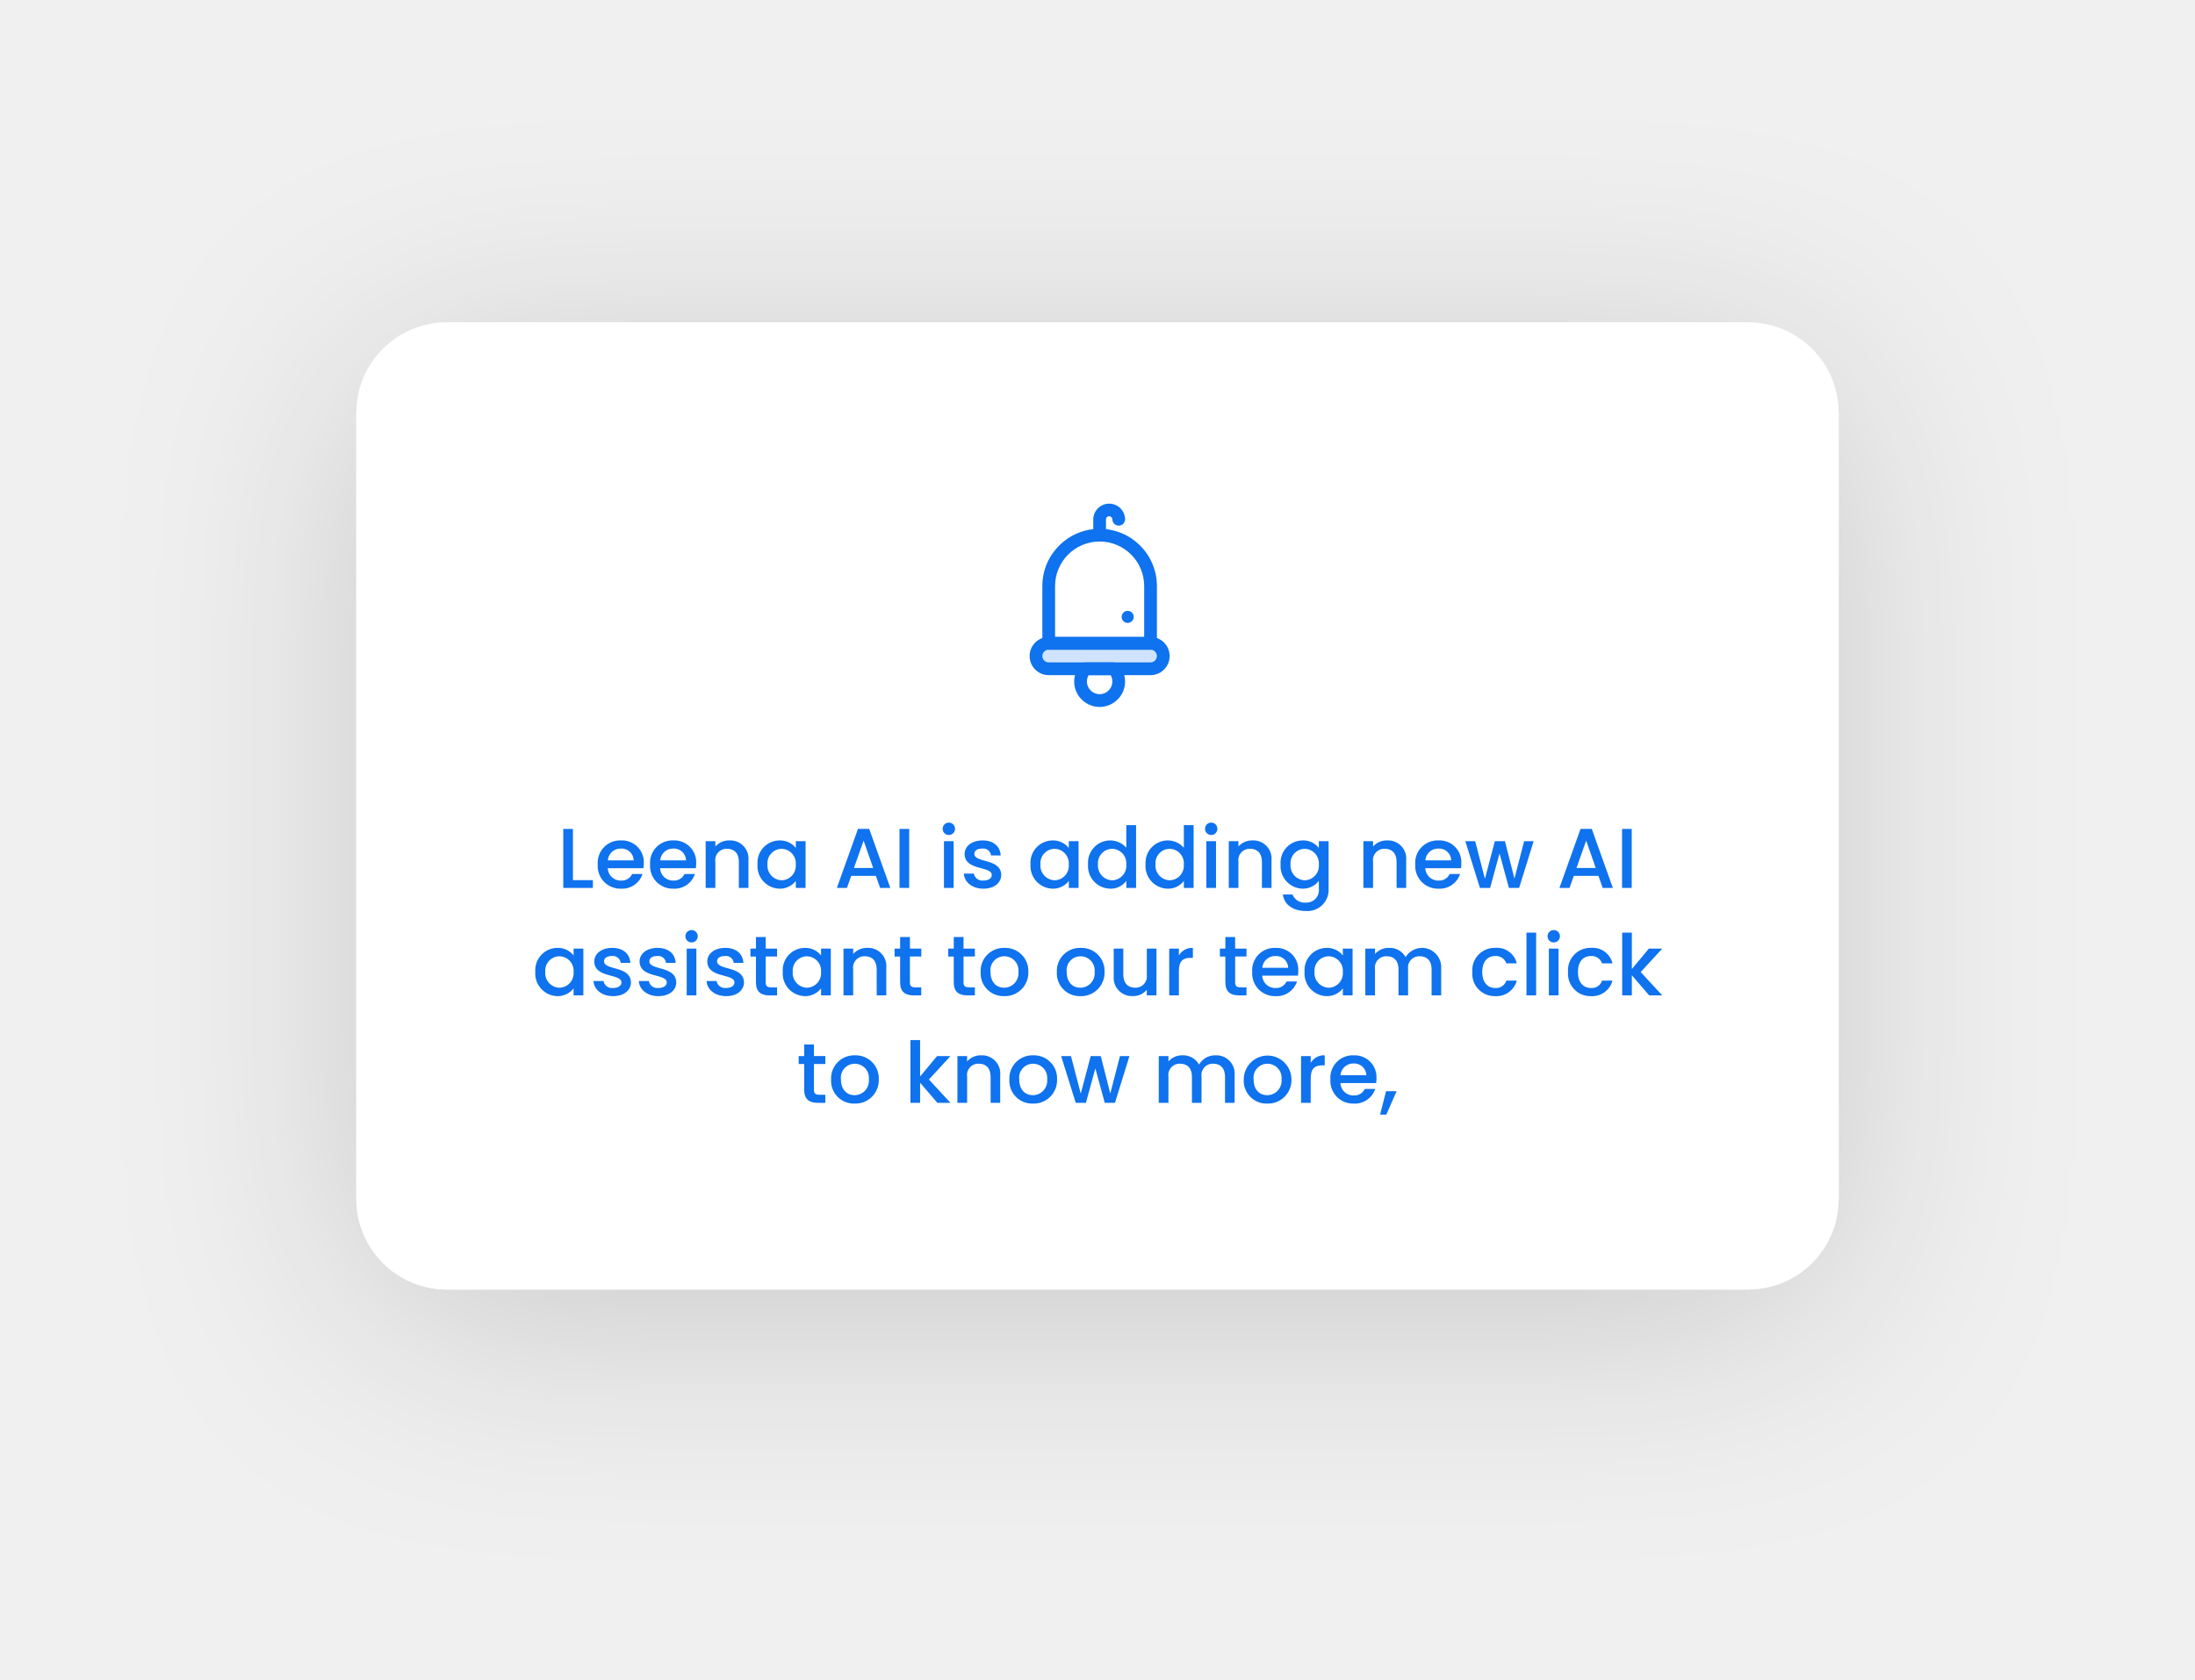
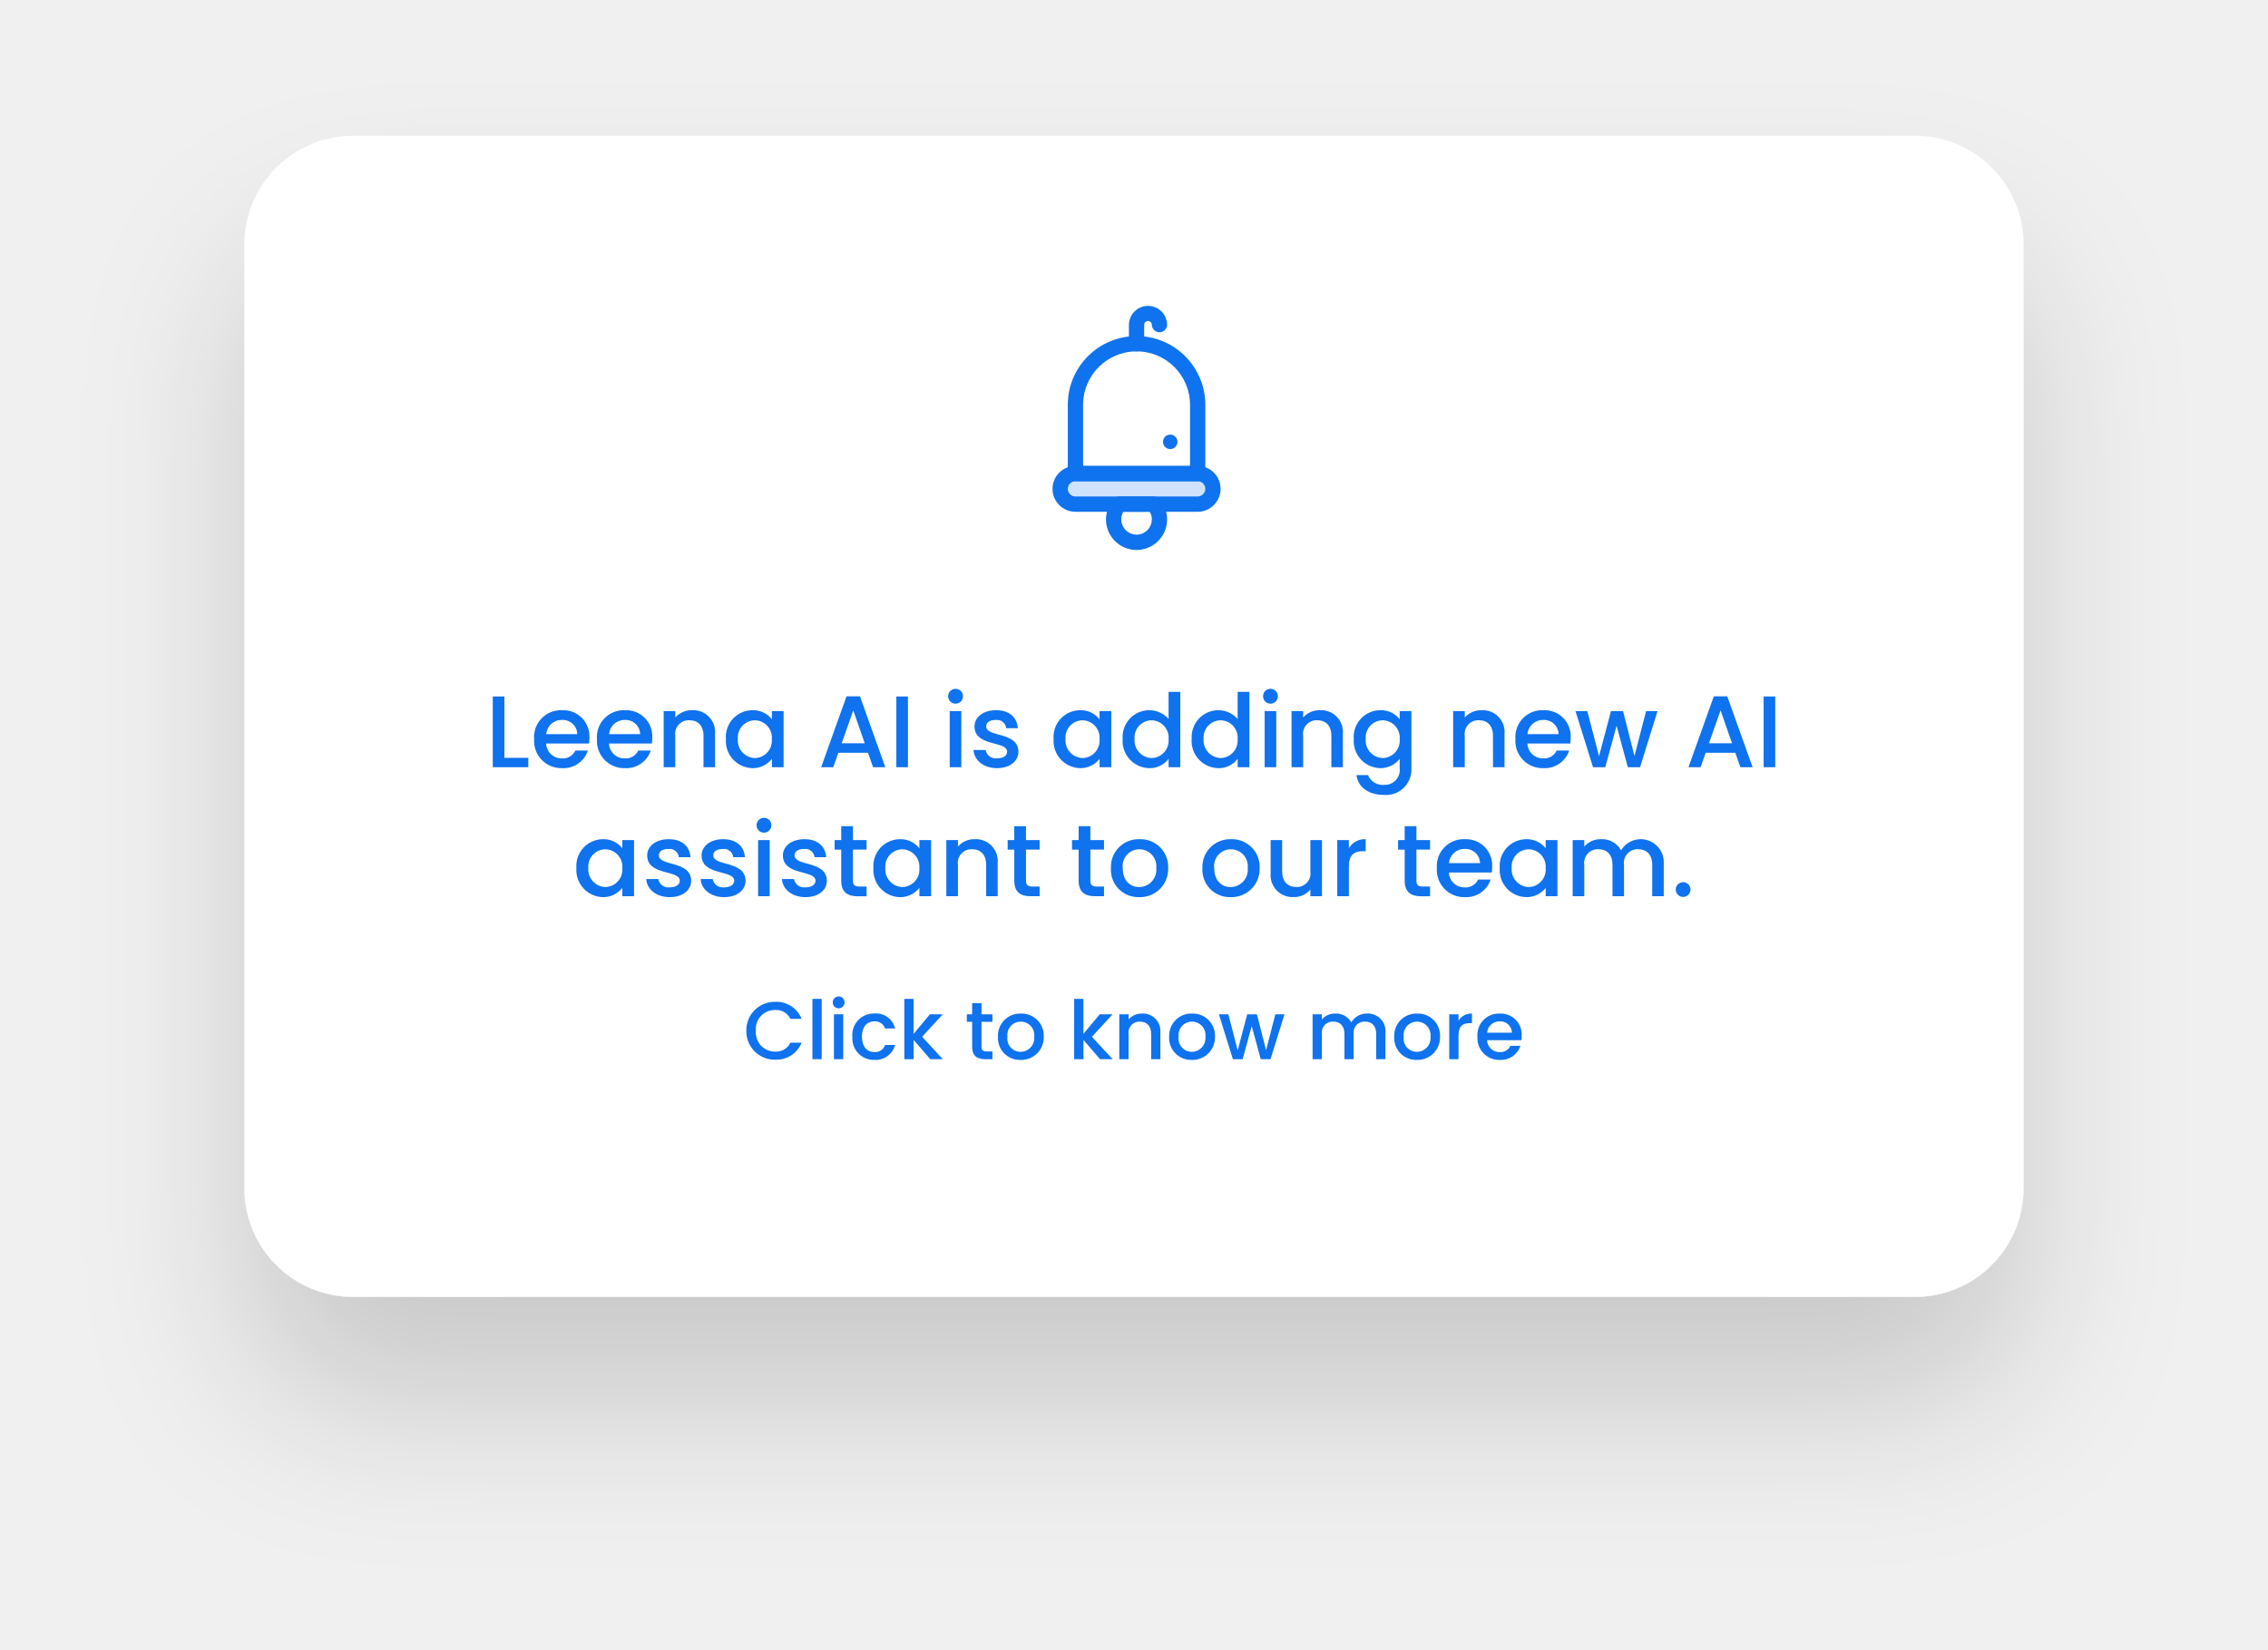
- <svg xmlns="http://www.w3.org/2000/svg" width="388" height="297" viewBox="0 0 388 297">
+ <svg xmlns="http://www.w3.org/2000/svg" width="334" height="243" viewBox="0 0 334 243">
  <defs>
-     <filter id="a" x="0" y="0" width="388" height="297" filterUnits="userSpaceOnUse">
-       <feOffset dy="6" input="SourceAlpha" />
-       <feGaussianBlur stdDeviation="21" result="b" />
+     <filter id="a" x="0" y="0" width="334" height="243" filterUnits="userSpaceOnUse">
+       <feOffset dy="16" input="SourceAlpha" />
+       <feGaussianBlur stdDeviation="12" result="b" />
      <feFlood flood-opacity="0.161" />
      <feComposite operator="in" in2="b" />
      <feComposite in="SourceGraphic" />
    </filter>
  </defs>
-   <g transform="translate(63.357 57.362)">
-     <g transform="matrix(1, 0, 0, 1, -63.36, -57.36)" filter="url(#a)">
-       <rect width="262" height="171" rx="16" transform="translate(63 57)" fill="#fff" />
+   <g transform="translate(36.357 20.362)">
+     <g transform="matrix(1, 0, 0, 1, -36.36, -20.36)" filter="url(#a)">
+       <rect width="262" height="171" rx="16" transform="translate(36 20)" fill="#fff" />
    </g>
-     <rect width="22" height="4" transform="translate(119.644 56.638)" fill="#0f72ee" opacity="0.2" />
-     <g transform="translate(38.644 31.638)">
+     <rect width="22" height="4" transform="translate(119.644 49.638)" fill="#0f72ee" opacity="0.2" />
+     <g transform="translate(38.644 24.638)">
      <path d="M131.125,85.375h-18A1.125,1.125,0,0,1,112,84.25V74.125a10.125,10.125,0,0,1,20.25,0V84.25A1.125,1.125,0,0,1,131.125,85.375Zm-16.875-2.25H130v-9a7.875,7.875,0,0,0-15.75,0Z" transform="translate(-29.75 -59.5)" fill="#0f72ee" />
      <path d="M101.375,342.75h-18a3.375,3.375,0,0,1,0-6.75h18a3.375,3.375,0,0,1,0,6.75Zm-18-4.5a1.125,1.125,0,0,0,0,2.25h18a1.125,1.125,0,0,0,0-2.25Z" transform="translate(0 -312.375)" fill="#0f72ee" />
      <path d="M241.125,6.75A1.125,1.125,0,0,1,240,5.625V2.813a2.813,2.813,0,0,1,5.625,0,1.125,1.125,0,0,1-2.25,0,.563.563,0,0,0-1.125,0V5.625A1.125,1.125,0,0,1,241.125,6.75Z" transform="translate(-148.75)" fill="#0f72ee" />
      <path d="M196.5,407.875a4.5,4.5,0,0,1-3.353-7.5,1.125,1.125,0,0,1,.838-.374h5.03a1.125,1.125,0,0,1,.838.374,4.5,4.5,0,0,1-3.353,7.5Zm-1.949-5.625a2.25,2.25,0,1,0,3.9,0Z" transform="translate(-104.125 -371.875)" fill="#0f72ee" />
      <circle cx="1.067" cy="1.067" r="1.067" transform="translate(96.267 19.009)" fill="#0f72ee" />
    </g>
-     <path d="M-94.433-10.425V0H-89.2V-1.38h-3.525v-9.045Zm10.14,3.465a2.146,2.146,0,0,1,2.31,2.085h-4.575A2.251,2.251,0,0,1-84.293-6.96Zm3.87,4.5h-1.845A2,2,0,0,1-84.218-1.3a2.274,2.274,0,0,1-2.355-2.19h6.315a5.275,5.275,0,0,0,.06-.84A3.854,3.854,0,0,0-84.218-8.4a3.958,3.958,0,0,0-4.125,4.26A4.01,4.01,0,0,0-84.218.135,3.777,3.777,0,0,0-80.423-2.46Zm5.385-4.5a2.146,2.146,0,0,1,2.31,2.085H-77.3A2.251,2.251,0,0,1-75.037-6.96Zm3.87,4.5h-1.845A2,2,0,0,1-74.963-1.3a2.274,2.274,0,0,1-2.355-2.19H-71a5.275,5.275,0,0,0,.06-.84A3.854,3.854,0,0,0-74.963-8.4a3.958,3.958,0,0,0-4.125,4.26A4.01,4.01,0,0,0-74.963.135,3.777,3.777,0,0,0-71.168-2.46ZM-63.4,0H-61.7V-4.875A3.219,3.219,0,0,0-65.093-8.4a3.18,3.18,0,0,0-2.46,1.08v-.945h-1.71V0h1.71V-4.62a2,2,0,0,1,2.085-2.3c1.245,0,2.07.78,2.07,2.3Zm3.3-4.17A4,4,0,0,0-56.228.135a3.557,3.557,0,0,0,2.9-1.365V0h1.725V-8.265h-1.725v1.2A3.518,3.518,0,0,0-56.2-8.4,3.934,3.934,0,0,0-60.1-4.17Zm6.765.03a2.568,2.568,0,0,1-2.505,2.79,2.6,2.6,0,0,1-2.5-2.82,2.536,2.536,0,0,1,2.5-2.745A2.563,2.563,0,0,1-53.333-4.14ZM-38.423,0h1.8l-3.735-10.44h-1.98L-46.073,0h1.785l.75-2.13h4.365Zm-1.23-3.525h-3.4l1.71-4.845ZM-35,0h1.71V-10.425H-35Zm7.86,0h1.71V-8.265h-1.71Zm.87-9.36a1.079,1.079,0,0,0,1.08-1.095,1.079,1.079,0,0,0-1.08-1.095,1.082,1.082,0,0,0-1.1,1.095A1.082,1.082,0,0,0-26.273-9.36Zm9.255,7.05c-.09-2.985-4.755-2.055-4.755-3.72,0-.555.48-.93,1.4-.93a1.367,1.367,0,0,1,1.545,1.215h1.71c-.09-1.65-1.32-2.655-3.195-2.655-1.95,0-3.18,1.065-3.18,2.385,0,3.03,4.8,2.1,4.8,3.72,0,.57-.525.99-1.515.99a1.508,1.508,0,0,1-1.65-1.23h-1.77c.075,1.5,1.47,2.67,3.45,2.67C-18.233.135-17.018-.915-17.018-2.31Zm5.175-1.86A4,4,0,0,0-7.972.135a3.557,3.557,0,0,0,2.9-1.365V0h1.725V-8.265H-5.077v1.2A3.518,3.518,0,0,0-7.942-8.4,3.934,3.934,0,0,0-11.842-4.17Zm6.765.03A2.568,2.568,0,0,1-7.582-1.35a2.6,2.6,0,0,1-2.505-2.82A2.536,2.536,0,0,1-7.582-6.915,2.563,2.563,0,0,1-5.077-4.14Zm3.4-.03A4,4,0,0,0,2.227.135a3.427,3.427,0,0,0,2.865-1.38V0H6.817V-11.1H5.092v3.99A3.807,3.807,0,0,0,2.242-8.4,3.937,3.937,0,0,0-1.673-4.17Zm6.765.03A2.568,2.568,0,0,1,2.587-1.35,2.6,2.6,0,0,1,.082-4.17,2.536,2.536,0,0,1,2.587-6.915,2.563,2.563,0,0,1,5.092-4.14Zm3.4-.03A4,4,0,0,0,12.4.135a3.427,3.427,0,0,0,2.865-1.38V0h1.725V-11.1H15.262v3.99a3.807,3.807,0,0,0-2.85-1.29A3.937,3.937,0,0,0,8.5-4.17Zm6.765.03a2.568,2.568,0,0,1-2.5,2.79,2.6,2.6,0,0,1-2.505-2.82,2.536,2.536,0,0,1,2.505-2.745A2.563,2.563,0,0,1,15.262-4.14ZM19.237,0h1.71V-8.265h-1.71Zm.87-9.36a1.079,1.079,0,0,0,1.08-1.095,1.079,1.079,0,0,0-1.08-1.095,1.082,1.082,0,0,0-1.1,1.095A1.082,1.082,0,0,0,20.107-9.36ZM29.062,0h1.695V-4.875A3.219,3.219,0,0,0,27.367-8.4a3.18,3.18,0,0,0-2.46,1.08v-.945H23.2V0h1.71V-4.62a2,2,0,0,1,2.085-2.3c1.245,0,2.07.78,2.07,2.3Zm3.3-4.17a4,4,0,0,0,3.9,4.305,3.548,3.548,0,0,0,2.865-1.38V.135a2.2,2.2,0,0,1-2.31,2.46,2.3,2.3,0,0,1-2.355-1.44H32.767c.21,1.83,1.845,2.925,4.05,2.925A3.748,3.748,0,0,0,40.852.135v-8.4H39.127v1.2A3.5,3.5,0,0,0,36.262-8.4,3.934,3.934,0,0,0,32.362-4.17Zm6.765.03a2.568,2.568,0,0,1-2.505,2.79,2.6,2.6,0,0,1-2.5-2.82,2.536,2.536,0,0,1,2.5-2.745A2.563,2.563,0,0,1,39.127-4.14ZM52.867,0h1.695V-4.875A3.219,3.219,0,0,0,51.172-8.4a3.18,3.18,0,0,0-2.46,1.08v-.945H47V0h1.71V-4.62a2,2,0,0,1,2.085-2.3c1.245,0,2.07.78,2.07,2.3Zm7.35-6.96a2.146,2.146,0,0,1,2.31,2.085H57.952A2.251,2.251,0,0,1,60.217-6.96Zm3.87,4.5H62.242A2,2,0,0,1,60.292-1.3a2.274,2.274,0,0,1-2.355-2.19h6.315a5.275,5.275,0,0,0,.06-.84A3.854,3.854,0,0,0,60.292-8.4a3.958,3.958,0,0,0-4.125,4.26A4.01,4.01,0,0,0,60.292.135,3.777,3.777,0,0,0,64.087-2.46ZM67.6,0h1.8l1.665-6.105L72.728,0h1.8l2.565-8.265h-1.68L73.7-1.65l-1.68-6.615H70.238L68.482-1.62,66.757-8.265h-1.74ZM89.3,0h1.8L87.367-10.44h-1.98L81.652,0h1.785l.75-2.13h4.365Zm-1.23-3.525h-3.4l1.71-4.845ZM92.722,0h1.71V-10.425h-1.71Zm-192.1,14.83a4,4,0,0,0,3.87,4.305A3.557,3.557,0,0,0-92.61,17.77V19h1.725V10.735H-92.61v1.2A3.518,3.518,0,0,0-95.475,10.6,3.934,3.934,0,0,0-99.375,14.83Zm6.765.03a2.568,2.568,0,0,1-2.5,2.79,2.6,2.6,0,0,1-2.505-2.82,2.536,2.536,0,0,1,2.505-2.745A2.563,2.563,0,0,1-92.61,14.86Zm10.14,1.83c-.09-2.985-4.755-2.055-4.755-3.72,0-.555.48-.93,1.395-.93a1.367,1.367,0,0,1,1.545,1.215h1.71c-.09-1.65-1.32-2.655-3.195-2.655-1.95,0-3.18,1.065-3.18,2.385,0,3.03,4.8,2.1,4.8,3.72,0,.57-.525.99-1.515.99a1.508,1.508,0,0,1-1.65-1.23h-1.77c.075,1.5,1.47,2.67,3.45,2.67C-83.685,19.135-82.47,18.085-82.47,16.69Zm8.01,0c-.09-2.985-4.755-2.055-4.755-3.72,0-.555.48-.93,1.395-.93a1.367,1.367,0,0,1,1.545,1.215h1.71c-.09-1.65-1.32-2.655-3.195-2.655-1.95,0-3.18,1.065-3.18,2.385,0,3.03,4.8,2.1,4.8,3.72,0,.57-.525.99-1.515.99a1.508,1.508,0,0,1-1.65-1.23h-1.77c.075,1.5,1.47,2.67,3.45,2.67C-75.675,19.135-74.46,18.085-74.46,16.69ZM-72.615,19h1.71V10.735h-1.71Zm.87-9.36a1.079,1.079,0,0,0,1.08-1.095,1.079,1.079,0,0,0-1.08-1.095,1.082,1.082,0,0,0-1.1,1.095A1.082,1.082,0,0,0-71.745,9.64Zm9.255,7.05c-.09-2.985-4.755-2.055-4.755-3.72,0-.555.48-.93,1.395-.93a1.367,1.367,0,0,1,1.545,1.215h1.71c-.09-1.65-1.32-2.655-3.2-2.655-1.95,0-3.18,1.065-3.18,2.385,0,3.03,4.8,2.1,4.8,3.72,0,.57-.525.99-1.515.99a1.508,1.508,0,0,1-1.65-1.23H-69.1c.075,1.5,1.47,2.67,3.45,2.67C-63.7,19.135-62.49,18.085-62.49,16.69Zm2.115.015c0,1.68.915,2.3,2.385,2.3h1.35V17.575h-1.05c-.72,0-.96-.255-.96-.87V12.13h2.01v-1.4h-2.01V8.68h-1.725v2.055h-.975v1.4h.975Zm4.74-1.875a4,4,0,0,0,3.87,4.305,3.557,3.557,0,0,0,2.9-1.365V19h1.725V10.735H-48.87v1.2A3.518,3.518,0,0,0-51.735,10.6,3.934,3.934,0,0,0-55.635,14.83Zm6.765.03a2.568,2.568,0,0,1-2.505,2.79,2.6,2.6,0,0,1-2.5-2.82,2.536,2.536,0,0,1,2.5-2.745A2.563,2.563,0,0,1-48.87,14.86ZM-39.03,19h1.695V14.125a3.219,3.219,0,0,0-3.39-3.525,3.18,3.18,0,0,0-2.46,1.08v-.945H-44.9V19h1.71V14.38a2,2,0,0,1,2.085-2.3c1.245,0,2.07.78,2.07,2.3Zm4.14-2.3c0,1.68.915,2.3,2.385,2.3h1.35V17.575H-32.2c-.72,0-.96-.255-.96-.87V12.13h2.01v-1.4h-2.01V8.68H-34.89v2.055h-.975v1.4h.975Zm9.48,0c0,1.68.915,2.3,2.385,2.3h1.35V17.575h-1.05c-.72,0-.96-.255-.96-.87V12.13h2.01v-1.4h-2.01V8.68H-25.41v2.055h-.975v1.4h.975Zm13.185-1.845A4.076,4.076,0,0,0-16.44,10.6a4.076,4.076,0,0,0-4.215,4.26,4.03,4.03,0,0,0,4.14,4.275A4.14,4.14,0,0,0-12.225,14.86Zm-6.69,0a2.462,2.462,0,0,1,2.445-2.775,2.5,2.5,0,0,1,2.49,2.775,2.546,2.546,0,0,1-2.535,2.79C-17.8,17.65-18.915,16.735-18.915,14.86Zm20.16,0A4.076,4.076,0,0,0-2.97,10.6a4.076,4.076,0,0,0-4.215,4.26,4.03,4.03,0,0,0,4.14,4.275A4.14,4.14,0,0,0,1.245,14.86Zm-6.69,0A2.462,2.462,0,0,1-3,12.085,2.5,2.5,0,0,1-.51,14.86a2.546,2.546,0,0,1-2.535,2.79C-4.335,17.65-5.445,16.735-5.445,14.86Zm15.87-4.125H8.715V15.34a2,2,0,0,1-2.085,2.3c-1.245,0-2.07-.78-2.07-2.3V10.735H2.865V15.6a3.23,3.23,0,0,0,3.4,3.525,3.076,3.076,0,0,0,2.445-1.11V19h1.71Zm3.96,3.915c0-1.755.78-2.28,2.04-2.28h.435V10.6a2.692,2.692,0,0,0-2.475,1.335v-1.2h-1.71V19h1.71ZM22.6,16.7c0,1.68.915,2.3,2.385,2.3h1.35V17.575H25.29c-.72,0-.96-.255-.96-.87V12.13h2.01v-1.4H24.33V8.68H22.6v2.055H21.63v1.4H22.6ZM31.4,12.04a2.146,2.146,0,0,1,2.31,2.085H29.13A2.251,2.251,0,0,1,31.4,12.04Zm3.87,4.5H33.42a2,2,0,0,1-1.95,1.155,2.274,2.274,0,0,1-2.355-2.19H35.43a5.275,5.275,0,0,0,.06-.84A3.854,3.854,0,0,0,31.47,10.6a3.958,3.958,0,0,0-4.125,4.26,4.01,4.01,0,0,0,4.125,4.275A3.777,3.777,0,0,0,35.265,16.54ZM36.6,14.83a4,4,0,0,0,3.87,4.305,3.557,3.557,0,0,0,2.9-1.365V19H45.09V10.735H43.365v1.2A3.518,3.518,0,0,0,40.5,10.6,3.934,3.934,0,0,0,36.6,14.83Zm6.765.03a2.568,2.568,0,0,1-2.505,2.79,2.6,2.6,0,0,1-2.5-2.82,2.536,2.536,0,0,1,2.5-2.745A2.563,2.563,0,0,1,43.365,14.86ZM59.055,19H60.75V14.125a3.388,3.388,0,0,0-6.285-1.89A3.188,3.188,0,0,0,51.5,10.6a3.148,3.148,0,0,0-2.445,1.08v-.945H47.34V19h1.71V14.38a2,2,0,0,1,2.085-2.3c1.245,0,2.07.78,2.07,2.3V19H54.9V14.38a2,2,0,0,1,2.085-2.3c1.245,0,2.07.78,2.07,2.3Zm7.2-4.14a3.953,3.953,0,0,0,4.05,4.275,3.712,3.712,0,0,0,3.81-2.745H72.27a1.888,1.888,0,0,1-1.965,1.305c-1.38,0-2.3-1.02-2.3-2.835s.915-2.82,2.3-2.82a1.932,1.932,0,0,1,1.965,1.3h1.845a3.6,3.6,0,0,0-3.81-2.745A3.948,3.948,0,0,0,66.255,14.86ZM75.825,19h1.71V7.9h-1.71Zm3.96,0h1.71V10.735h-1.71Zm.87-9.36a1.095,1.095,0,1,0-1.1-1.095A1.079,1.079,0,0,0,80.655,9.64Zm2.52,5.22a3.953,3.953,0,0,0,4.05,4.275,3.712,3.712,0,0,0,3.81-2.745H89.19a1.888,1.888,0,0,1-1.965,1.305c-1.38,0-2.3-1.02-2.3-2.835s.915-2.82,2.3-2.82a1.932,1.932,0,0,1,1.965,1.3h1.845a3.6,3.6,0,0,0-3.81-2.745A3.948,3.948,0,0,0,83.175,14.86ZM92.745,19h1.71V15.445L97.515,19h2.31l-3.81-4.125,3.81-4.14h-2.37l-3,3.615V7.9h-1.71ZM-51.847,35.705c0,1.68.915,2.295,2.385,2.295h1.35V36.575h-1.05c-.72,0-.96-.255-.96-.87V31.13h2.01v-1.4h-2.01V27.68h-1.725v2.055h-.975v1.4h.975Zm13.185-1.845a4.076,4.076,0,0,0-4.215-4.26,4.076,4.076,0,0,0-4.215,4.26,4.03,4.03,0,0,0,4.14,4.275A4.14,4.14,0,0,0-38.662,33.86Zm-6.69,0a2.462,2.462,0,0,1,2.445-2.775,2.5,2.5,0,0,1,2.49,2.775,2.546,2.546,0,0,1-2.535,2.79C-44.243,36.65-45.352,35.735-45.352,33.86ZM-33.068,38h1.71V34.445L-28.3,38h2.31l-3.81-4.125,3.81-4.14h-2.37l-3,3.615V26.9h-1.71Zm14.175,0H-17.2V33.125a3.219,3.219,0,0,0-3.39-3.525,3.18,3.18,0,0,0-2.46,1.08v-.945h-1.71V38h1.71V33.38a2,2,0,0,1,2.085-2.3c1.245,0,2.07.78,2.07,2.3Zm11.745-4.14a4.076,4.076,0,0,0-4.215-4.26,4.076,4.076,0,0,0-4.215,4.26,4.03,4.03,0,0,0,4.14,4.275A4.14,4.14,0,0,0-7.147,33.86Zm-6.69,0a2.462,2.462,0,0,1,2.445-2.775A2.5,2.5,0,0,1-8.9,33.86a2.546,2.546,0,0,1-2.535,2.79C-12.727,36.65-13.837,35.735-13.837,33.86ZM-3.847,38h1.8l1.665-6.1L1.283,38h1.8l2.565-8.265H3.968L2.258,36.35.578,29.735H-1.207L-2.962,36.38l-1.725-6.645h-1.74Zm26.385,0h1.695V33.125a3.23,3.23,0,0,0-3.4-3.525,3.236,3.236,0,0,0-2.88,1.635,3.188,3.188,0,0,0-2.97-1.635,3.148,3.148,0,0,0-2.445,1.08v-.945h-1.71V38h1.71V33.38a2,2,0,0,1,2.085-2.3c1.245,0,2.07.78,2.07,2.3V38h1.695V33.38a2,2,0,0,1,2.085-2.3c1.245,0,2.07.78,2.07,2.3Zm11.745-4.14a4.215,4.215,0,1,0-8.43,0,4.03,4.03,0,0,0,4.14,4.275A4.14,4.14,0,0,0,34.283,33.86Zm-6.69,0a2.462,2.462,0,0,1,2.445-2.775,2.5,2.5,0,0,1,2.49,2.775,2.546,2.546,0,0,1-2.535,2.79C28.7,36.65,27.593,35.735,27.593,33.86Zm10.095-.21c0-1.755.78-2.28,2.04-2.28h.435V29.6a2.692,2.692,0,0,0-2.475,1.335v-1.2h-1.71V38h1.71Zm7.53-2.61a2.146,2.146,0,0,1,2.31,2.085H42.953A2.251,2.251,0,0,1,45.218,31.04Zm3.87,4.5H47.243a2,2,0,0,1-1.95,1.155,2.274,2.274,0,0,1-2.355-2.19h6.315a5.275,5.275,0,0,0,.06-.84,3.854,3.854,0,0,0-4.02-4.065,3.958,3.958,0,0,0-4.125,4.26,4.01,4.01,0,0,0,4.125,4.275A3.777,3.777,0,0,0,49.088,35.54Zm.855,4.545h1.11l1.815-4.14h-1.86Z" transform="translate(130.644 99.638)" fill="#0f72ee" />
+     <path d="M-94.433-10.425V0H-89.2V-1.38h-3.525v-9.045Zm10.14,3.465a2.146,2.146,0,0,1,2.31,2.085h-4.575A2.251,2.251,0,0,1-84.293-6.96Zm3.87,4.5h-1.845A2,2,0,0,1-84.218-1.3a2.274,2.274,0,0,1-2.355-2.19h6.315a5.275,5.275,0,0,0,.06-.84A3.854,3.854,0,0,0-84.218-8.4a3.958,3.958,0,0,0-4.125,4.26A4.01,4.01,0,0,0-84.218.135,3.777,3.777,0,0,0-80.423-2.46Zm5.385-4.5a2.146,2.146,0,0,1,2.31,2.085H-77.3A2.251,2.251,0,0,1-75.037-6.96Zm3.87,4.5h-1.845A2,2,0,0,1-74.963-1.3a2.274,2.274,0,0,1-2.355-2.19H-71a5.275,5.275,0,0,0,.06-.84A3.854,3.854,0,0,0-74.963-8.4a3.958,3.958,0,0,0-4.125,4.26A4.01,4.01,0,0,0-74.963.135,3.777,3.777,0,0,0-71.168-2.46ZM-63.4,0H-61.7V-4.875A3.219,3.219,0,0,0-65.093-8.4a3.18,3.18,0,0,0-2.46,1.08v-.945h-1.71V0h1.71V-4.62a2,2,0,0,1,2.085-2.3c1.245,0,2.07.78,2.07,2.3Zm3.3-4.17A4,4,0,0,0-56.228.135a3.557,3.557,0,0,0,2.9-1.365V0h1.725V-8.265h-1.725v1.2A3.518,3.518,0,0,0-56.2-8.4,3.934,3.934,0,0,0-60.1-4.17Zm6.765.03a2.568,2.568,0,0,1-2.505,2.79,2.6,2.6,0,0,1-2.5-2.82,2.536,2.536,0,0,1,2.5-2.745A2.563,2.563,0,0,1-53.333-4.14ZM-38.423,0h1.8l-3.735-10.44h-1.98L-46.073,0h1.785l.75-2.13h4.365Zm-1.23-3.525h-3.4l1.71-4.845ZM-35,0h1.71V-10.425H-35Zm7.86,0h1.71V-8.265h-1.71Zm.87-9.36a1.079,1.079,0,0,0,1.08-1.095,1.079,1.079,0,0,0-1.08-1.095,1.082,1.082,0,0,0-1.1,1.095A1.082,1.082,0,0,0-26.273-9.36Zm9.255,7.05c-.09-2.985-4.755-2.055-4.755-3.72,0-.555.48-.93,1.4-.93a1.367,1.367,0,0,1,1.545,1.215h1.71c-.09-1.65-1.32-2.655-3.195-2.655-1.95,0-3.18,1.065-3.18,2.385,0,3.03,4.8,2.1,4.8,3.72,0,.57-.525.99-1.515.99a1.508,1.508,0,0,1-1.65-1.23h-1.77c.075,1.5,1.47,2.67,3.45,2.67C-18.233.135-17.018-.915-17.018-2.31Zm5.175-1.86A4,4,0,0,0-7.972.135a3.557,3.557,0,0,0,2.9-1.365V0h1.725V-8.265H-5.077v1.2A3.518,3.518,0,0,0-7.942-8.4,3.934,3.934,0,0,0-11.842-4.17Zm6.765.03A2.568,2.568,0,0,1-7.582-1.35a2.6,2.6,0,0,1-2.505-2.82A2.536,2.536,0,0,1-7.582-6.915,2.563,2.563,0,0,1-5.077-4.14Zm3.4-.03A4,4,0,0,0,2.227.135a3.427,3.427,0,0,0,2.865-1.38V0H6.817V-11.1H5.092v3.99A3.807,3.807,0,0,0,2.242-8.4,3.937,3.937,0,0,0-1.673-4.17Zm6.765.03A2.568,2.568,0,0,1,2.587-1.35,2.6,2.6,0,0,1,.082-4.17,2.536,2.536,0,0,1,2.587-6.915,2.563,2.563,0,0,1,5.092-4.14Zm3.4-.03A4,4,0,0,0,12.4.135a3.427,3.427,0,0,0,2.865-1.38V0h1.725V-11.1H15.262v3.99a3.807,3.807,0,0,0-2.85-1.29A3.937,3.937,0,0,0,8.5-4.17Zm6.765.03a2.568,2.568,0,0,1-2.5,2.79,2.6,2.6,0,0,1-2.505-2.82,2.536,2.536,0,0,1,2.505-2.745A2.563,2.563,0,0,1,15.262-4.14ZM19.237,0h1.71V-8.265h-1.71Zm.87-9.36a1.079,1.079,0,0,0,1.08-1.095,1.079,1.079,0,0,0-1.08-1.095,1.082,1.082,0,0,0-1.1,1.095A1.082,1.082,0,0,0,20.107-9.36ZM29.062,0h1.695V-4.875A3.219,3.219,0,0,0,27.367-8.4a3.18,3.18,0,0,0-2.46,1.08v-.945H23.2V0h1.71V-4.62a2,2,0,0,1,2.085-2.3c1.245,0,2.07.78,2.07,2.3Zm3.3-4.17a4,4,0,0,0,3.9,4.305,3.548,3.548,0,0,0,2.865-1.38V.135a2.2,2.2,0,0,1-2.31,2.46,2.3,2.3,0,0,1-2.355-1.44H32.767c.21,1.83,1.845,2.925,4.05,2.925A3.748,3.748,0,0,0,40.852.135v-8.4H39.127v1.2A3.5,3.5,0,0,0,36.262-8.4,3.934,3.934,0,0,0,32.362-4.17Zm6.765.03a2.568,2.568,0,0,1-2.505,2.79,2.6,2.6,0,0,1-2.5-2.82,2.536,2.536,0,0,1,2.5-2.745A2.563,2.563,0,0,1,39.127-4.14ZM52.867,0h1.695V-4.875A3.219,3.219,0,0,0,51.172-8.4a3.18,3.18,0,0,0-2.46,1.08v-.945H47V0h1.71V-4.62a2,2,0,0,1,2.085-2.3c1.245,0,2.07.78,2.07,2.3Zm7.35-6.96a2.146,2.146,0,0,1,2.31,2.085H57.952A2.251,2.251,0,0,1,60.217-6.96Zm3.87,4.5H62.242A2,2,0,0,1,60.292-1.3a2.274,2.274,0,0,1-2.355-2.19h6.315a5.275,5.275,0,0,0,.06-.84A3.854,3.854,0,0,0,60.292-8.4a3.958,3.958,0,0,0-4.125,4.26A4.01,4.01,0,0,0,60.292.135,3.777,3.777,0,0,0,64.087-2.46ZM67.6,0h1.8l1.665-6.105L72.728,0h1.8l2.565-8.265h-1.68L73.7-1.65l-1.68-6.615H70.238L68.482-1.62,66.757-8.265h-1.74ZM89.3,0h1.8L87.367-10.44h-1.98L81.652,0h1.785l.75-2.13h4.365Zm-1.23-3.525h-3.4l1.71-4.845ZM92.722,0h1.71V-10.425h-1.71ZM-82.118,14.83a4,4,0,0,0,3.87,4.305,3.557,3.557,0,0,0,2.895-1.365V19h1.725V10.735h-1.725v1.2A3.518,3.518,0,0,0-78.217,10.6,3.934,3.934,0,0,0-82.118,14.83Zm6.765.03a2.568,2.568,0,0,1-2.5,2.79,2.6,2.6,0,0,1-2.505-2.82,2.536,2.536,0,0,1,2.505-2.745A2.563,2.563,0,0,1-75.353,14.86Zm10.14,1.83c-.09-2.985-4.755-2.055-4.755-3.72,0-.555.48-.93,1.395-.93a1.367,1.367,0,0,1,1.545,1.215h1.71c-.09-1.65-1.32-2.655-3.195-2.655-1.95,0-3.18,1.065-3.18,2.385,0,3.03,4.8,2.1,4.8,3.72,0,.57-.525.99-1.515.99a1.508,1.508,0,0,1-1.65-1.23h-1.77c.075,1.5,1.47,2.67,3.45,2.67C-66.428,19.135-65.213,18.085-65.213,16.69Zm8.01,0c-.09-2.985-4.755-2.055-4.755-3.72,0-.555.48-.93,1.4-.93a1.367,1.367,0,0,1,1.545,1.215h1.71C-57.4,11.6-58.627,10.6-60.5,10.6c-1.95,0-3.18,1.065-3.18,2.385,0,3.03,4.8,2.1,4.8,3.72,0,.57-.525.99-1.515.99a1.508,1.508,0,0,1-1.65-1.23h-1.77c.075,1.5,1.47,2.67,3.45,2.67C-58.417,19.135-57.2,18.085-57.2,16.69ZM-55.357,19h1.71V10.735h-1.71Zm.87-9.36a1.079,1.079,0,0,0,1.08-1.095,1.079,1.079,0,0,0-1.08-1.095,1.082,1.082,0,0,0-1.095,1.095A1.082,1.082,0,0,0-54.487,9.64Zm9.255,7.05c-.09-2.985-4.755-2.055-4.755-3.72,0-.555.48-.93,1.4-.93a1.367,1.367,0,0,1,1.545,1.215h1.71c-.09-1.65-1.32-2.655-3.195-2.655-1.95,0-3.18,1.065-3.18,2.385,0,3.03,4.8,2.1,4.8,3.72,0,.57-.525.99-1.515.99a1.508,1.508,0,0,1-1.65-1.23h-1.77c.075,1.5,1.47,2.67,3.45,2.67C-46.447,19.135-45.232,18.085-45.232,16.69Zm2.115.015c0,1.68.915,2.3,2.385,2.3h1.35V17.575h-1.05c-.72,0-.96-.255-.96-.87V12.13h2.01v-1.4h-2.01V8.68h-1.725v2.055h-.975v1.4h.975Zm4.74-1.875a4,4,0,0,0,3.87,4.305,3.557,3.557,0,0,0,2.9-1.365V19h1.725V10.735h-1.725v1.2A3.518,3.518,0,0,0-34.478,10.6,3.934,3.934,0,0,0-38.377,14.83Zm6.765.03a2.568,2.568,0,0,1-2.505,2.79,2.6,2.6,0,0,1-2.5-2.82,2.536,2.536,0,0,1,2.5-2.745A2.563,2.563,0,0,1-31.612,14.86Zm9.84,4.14h1.695V14.125a3.219,3.219,0,0,0-3.39-3.525,3.18,3.18,0,0,0-2.46,1.08v-.945h-1.71V19h1.71V14.38a2,2,0,0,1,2.085-2.3c1.245,0,2.07.78,2.07,2.3Zm4.14-2.3c0,1.68.915,2.3,2.385,2.3h1.35V17.575h-1.05c-.72,0-.96-.255-.96-.87V12.13h2.01v-1.4h-2.01V8.68h-1.725v2.055h-.975v1.4h.975Zm9.48,0c0,1.68.915,2.3,2.385,2.3h1.35V17.575h-1.05c-.72,0-.96-.255-.96-.87V12.13h2.01v-1.4h-2.01V8.68H-8.153v2.055h-.975v1.4h.975ZM5.033,14.86A4.076,4.076,0,0,0,.818,10.6,4.076,4.076,0,0,0-3.4,14.86a4.03,4.03,0,0,0,4.14,4.275A4.14,4.14,0,0,0,5.033,14.86Zm-6.69,0A2.462,2.462,0,0,1,.788,12.085a2.5,2.5,0,0,1,2.49,2.775A2.546,2.546,0,0,1,.743,17.65C-.547,17.65-1.657,16.735-1.657,14.86Zm20.16,0a4.076,4.076,0,0,0-4.215-4.26,4.076,4.076,0,0,0-4.215,4.26,4.03,4.03,0,0,0,4.14,4.275A4.14,4.14,0,0,0,18.5,14.86Zm-6.69,0a2.462,2.462,0,0,1,2.445-2.775,2.5,2.5,0,0,1,2.49,2.775,2.546,2.546,0,0,1-2.535,2.79C12.923,17.65,11.813,16.735,11.813,14.86Zm15.87-4.125h-1.71V15.34a2,2,0,0,1-2.085,2.3c-1.245,0-2.07-.78-2.07-2.3V10.735H20.123V15.6a3.23,3.23,0,0,0,3.405,3.525,3.076,3.076,0,0,0,2.445-1.11V19h1.71Zm3.96,3.915c0-1.755.78-2.28,2.04-2.28h.435V10.6a2.692,2.692,0,0,0-2.475,1.335v-1.2h-1.71V19h1.71Zm8.22,2.055c0,1.68.915,2.3,2.385,2.3H43.6V17.575h-1.05c-.72,0-.96-.255-.96-.87V12.13H43.6v-1.4h-2.01V8.68H39.862v2.055h-.975v1.4h.975Zm8.79-4.665a2.146,2.146,0,0,1,2.31,2.085H46.388A2.251,2.251,0,0,1,48.653,12.04Zm3.87,4.5H50.678a2,2,0,0,1-1.95,1.155,2.274,2.274,0,0,1-2.355-2.19h6.315a5.275,5.275,0,0,0,.06-.84,3.854,3.854,0,0,0-4.02-4.065A3.958,3.958,0,0,0,44.6,14.86a4.01,4.01,0,0,0,4.125,4.275A3.777,3.777,0,0,0,52.522,16.54Zm1.335-1.71a4,4,0,0,0,3.87,4.305,3.557,3.557,0,0,0,2.9-1.365V19h1.725V10.735H60.623v1.2A3.518,3.518,0,0,0,57.758,10.6,3.934,3.934,0,0,0,53.858,14.83Zm6.765.03a2.568,2.568,0,0,1-2.505,2.79,2.6,2.6,0,0,1-2.5-2.82,2.536,2.536,0,0,1,2.5-2.745A2.563,2.563,0,0,1,60.623,14.86ZM76.313,19h1.7V14.125a3.388,3.388,0,0,0-6.285-1.89,3.188,3.188,0,0,0-2.97-1.635,3.148,3.148,0,0,0-2.445,1.08v-.945H64.6V19h1.71V14.38a2,2,0,0,1,2.085-2.3c1.245,0,2.07.78,2.07,2.3V19h1.695V14.38a2,2,0,0,1,2.085-2.3c1.245,0,2.07.78,2.07,2.3Zm5.64-.99a1.088,1.088,0,1,0-1.08,1.095A1.079,1.079,0,0,0,81.952,18.01Z" transform="translate(130.644 92.638)" fill="#0f72ee" />
+     <path d="M-57.09-4.188A4.164,4.164,0,0,0-52.83.072a3.966,3.966,0,0,0,3.876-2.5H-50.6A2.33,2.33,0,0,1-52.83-1.116a2.815,2.815,0,0,1-2.856-3.072,2.8,2.8,0,0,1,2.856-3.06A2.33,2.33,0,0,1-50.6-5.94h1.644A3.976,3.976,0,0,0-52.83-8.448,4.172,4.172,0,0,0-57.09-4.188ZM-47.358,0h1.368V-8.88h-1.368Zm3.168,0h1.368V-6.612H-44.19Zm.7-7.488a.863.863,0,0,0,.864-.876.863.863,0,0,0-.864-.876.866.866,0,0,0-.876.876A.866.866,0,0,0-43.494-7.488Zm2.016,4.176a3.162,3.162,0,0,0,3.24,3.42,2.97,2.97,0,0,0,3.048-2.2h-1.476a1.51,1.51,0,0,1-1.572,1.044c-1.1,0-1.836-.816-1.836-2.268s.732-2.256,1.836-2.256a1.545,1.545,0,0,1,1.572,1.044h1.476a2.876,2.876,0,0,0-3.048-2.2A3.159,3.159,0,0,0-41.478-3.312ZM-33.822,0h1.368V-2.844L-30.006,0h1.848l-3.048-3.3,3.048-3.312h-1.9l-2.4,2.892V-8.88h-1.368Zm9.984-1.836C-23.838-.492-23.106,0-21.93,0h1.08V-1.14h-.84c-.576,0-.768-.2-.768-.7V-5.5h1.608V-6.612h-1.608V-8.256h-1.38v1.644h-.78V-5.5h.78ZM-13.29-3.312A3.261,3.261,0,0,0-16.662-6.72a3.261,3.261,0,0,0-3.372,3.408A3.224,3.224,0,0,0-16.722.108,3.312,3.312,0,0,0-13.29-3.312Zm-5.352,0a1.97,1.97,0,0,1,1.956-2.22,2,2,0,0,1,1.992,2.22A2.037,2.037,0,0,1-16.722-1.08,1.956,1.956,0,0,1-18.642-3.312ZM-8.814,0h1.368V-2.844L-5,0H-3.15L-6.2-3.3-3.15-6.612h-1.9l-2.4,2.892V-8.88H-8.814ZM2.526,0H3.882V-3.9A2.575,2.575,0,0,0,1.17-6.72,2.544,2.544,0,0,0-.8-5.856v-.756H-2.166V0H-.8V-3.7A1.6,1.6,0,0,1,.87-5.532c1,0,1.656.624,1.656,1.836Zm9.4-3.312A3.261,3.261,0,0,0,8.55-6.72,3.261,3.261,0,0,0,5.178-3.312,3.224,3.224,0,0,0,8.49.108,3.312,3.312,0,0,0,11.922-3.312Zm-5.352,0a1.97,1.97,0,0,1,1.956-2.22,2,2,0,0,1,1.992,2.22A2.037,2.037,0,0,1,8.49-1.08,1.956,1.956,0,0,1,6.57-3.312ZM14.562,0H16l1.332-4.884L18.666,0h1.44l2.052-6.612H20.814L19.446-1.32,18.1-6.612H16.674L15.27-1.3,13.89-6.612H12.5ZM35.67,0h1.356V-3.9A2.584,2.584,0,0,0,34.3-6.72,2.589,2.589,0,0,0,32-5.412,2.55,2.55,0,0,0,29.622-6.72a2.518,2.518,0,0,0-1.956.864v-.756H26.3V0h1.368V-3.7a1.6,1.6,0,0,1,1.668-1.836c1,0,1.656.624,1.656,1.836V0h1.356V-3.7a1.6,1.6,0,0,1,1.668-1.836c1,0,1.656.624,1.656,1.836Zm9.4-3.312A3.261,3.261,0,0,0,41.694-6.72a3.261,3.261,0,0,0-3.372,3.408A3.224,3.224,0,0,0,41.634.108,3.312,3.312,0,0,0,45.066-3.312Zm-5.352,0a1.97,1.97,0,0,1,1.956-2.22,2,2,0,0,1,1.992,2.22A2.037,2.037,0,0,1,41.634-1.08,1.956,1.956,0,0,1,39.714-3.312ZM47.79-3.48c0-1.4.624-1.824,1.632-1.824h.348V-6.72a2.154,2.154,0,0,0-1.98,1.068v-.96H46.422V0H47.79Zm6.024-2.088A1.717,1.717,0,0,1,55.662-3.9H52A1.8,1.8,0,0,1,53.814-5.568Zm3.1,3.6H55.434a1.6,1.6,0,0,1-1.56.924A1.819,1.819,0,0,1,51.99-2.8h5.052a4.22,4.22,0,0,0,.048-.672A3.084,3.084,0,0,0,53.874-6.72a3.166,3.166,0,0,0-3.3,3.408,3.208,3.208,0,0,0,3.3,3.42A3.021,3.021,0,0,0,56.91-1.968Z" transform="translate(130.644 135.638)" fill="#0f72ee" />
  </g>
</svg>
